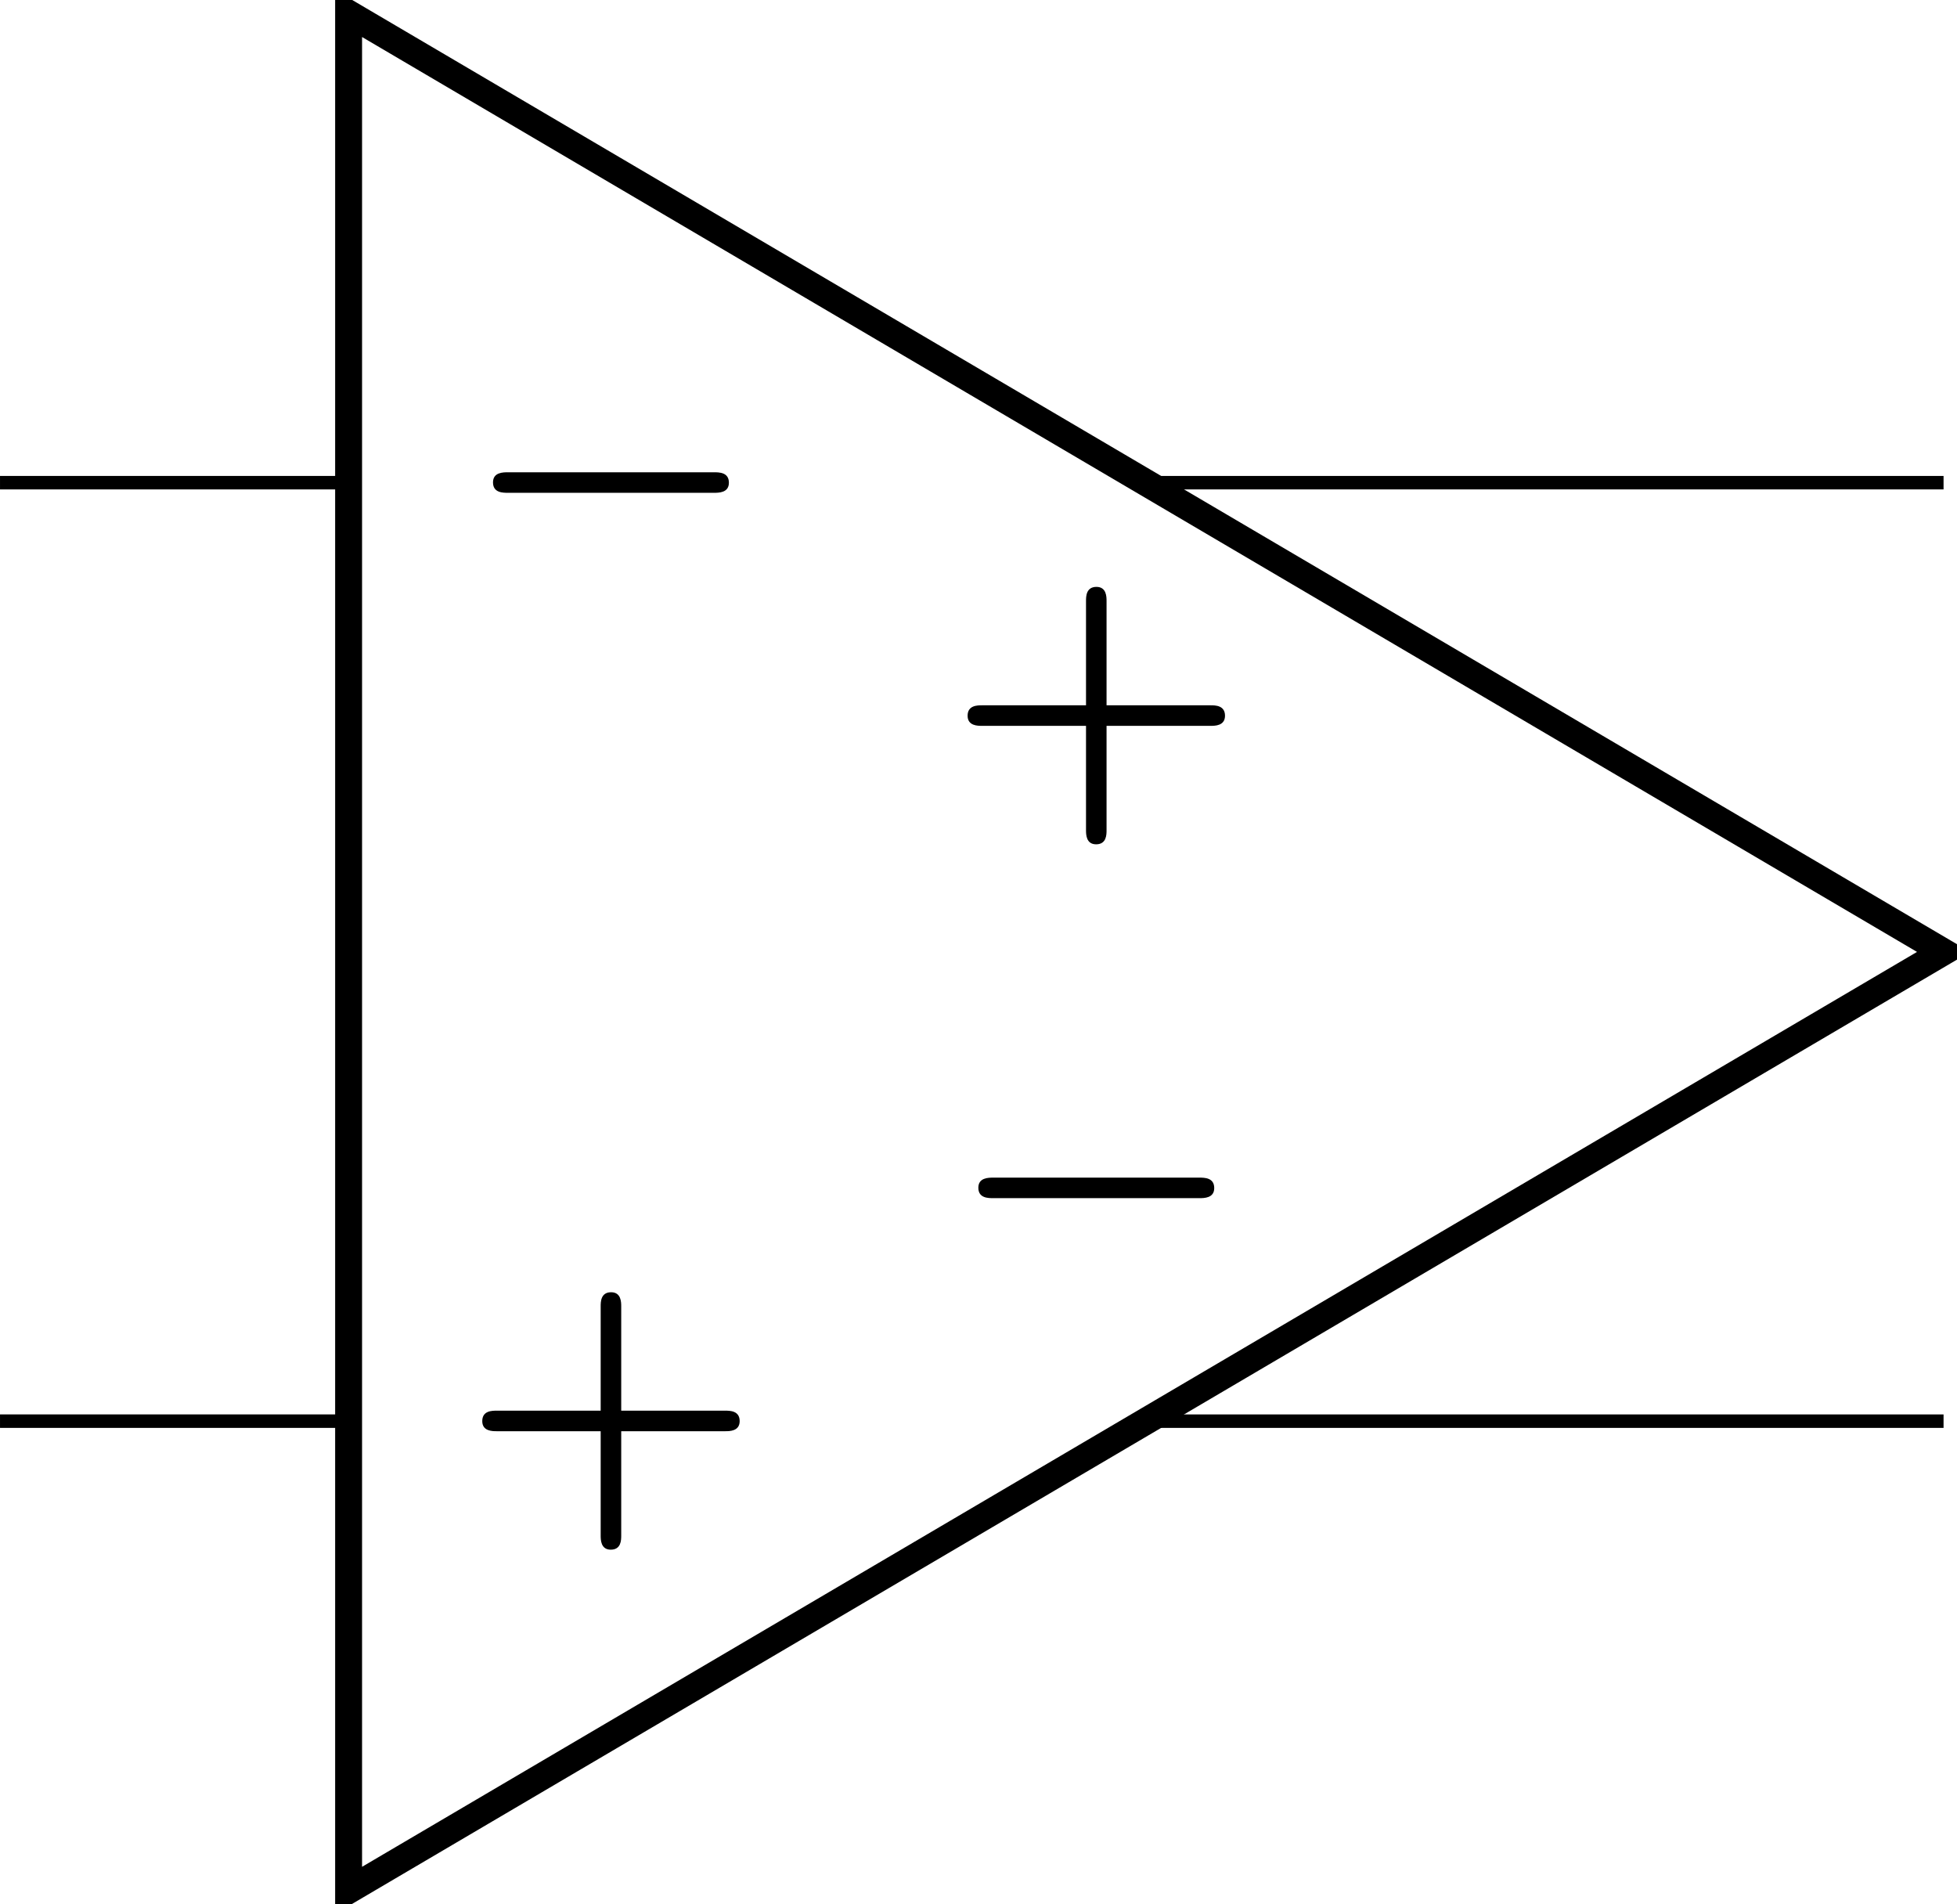
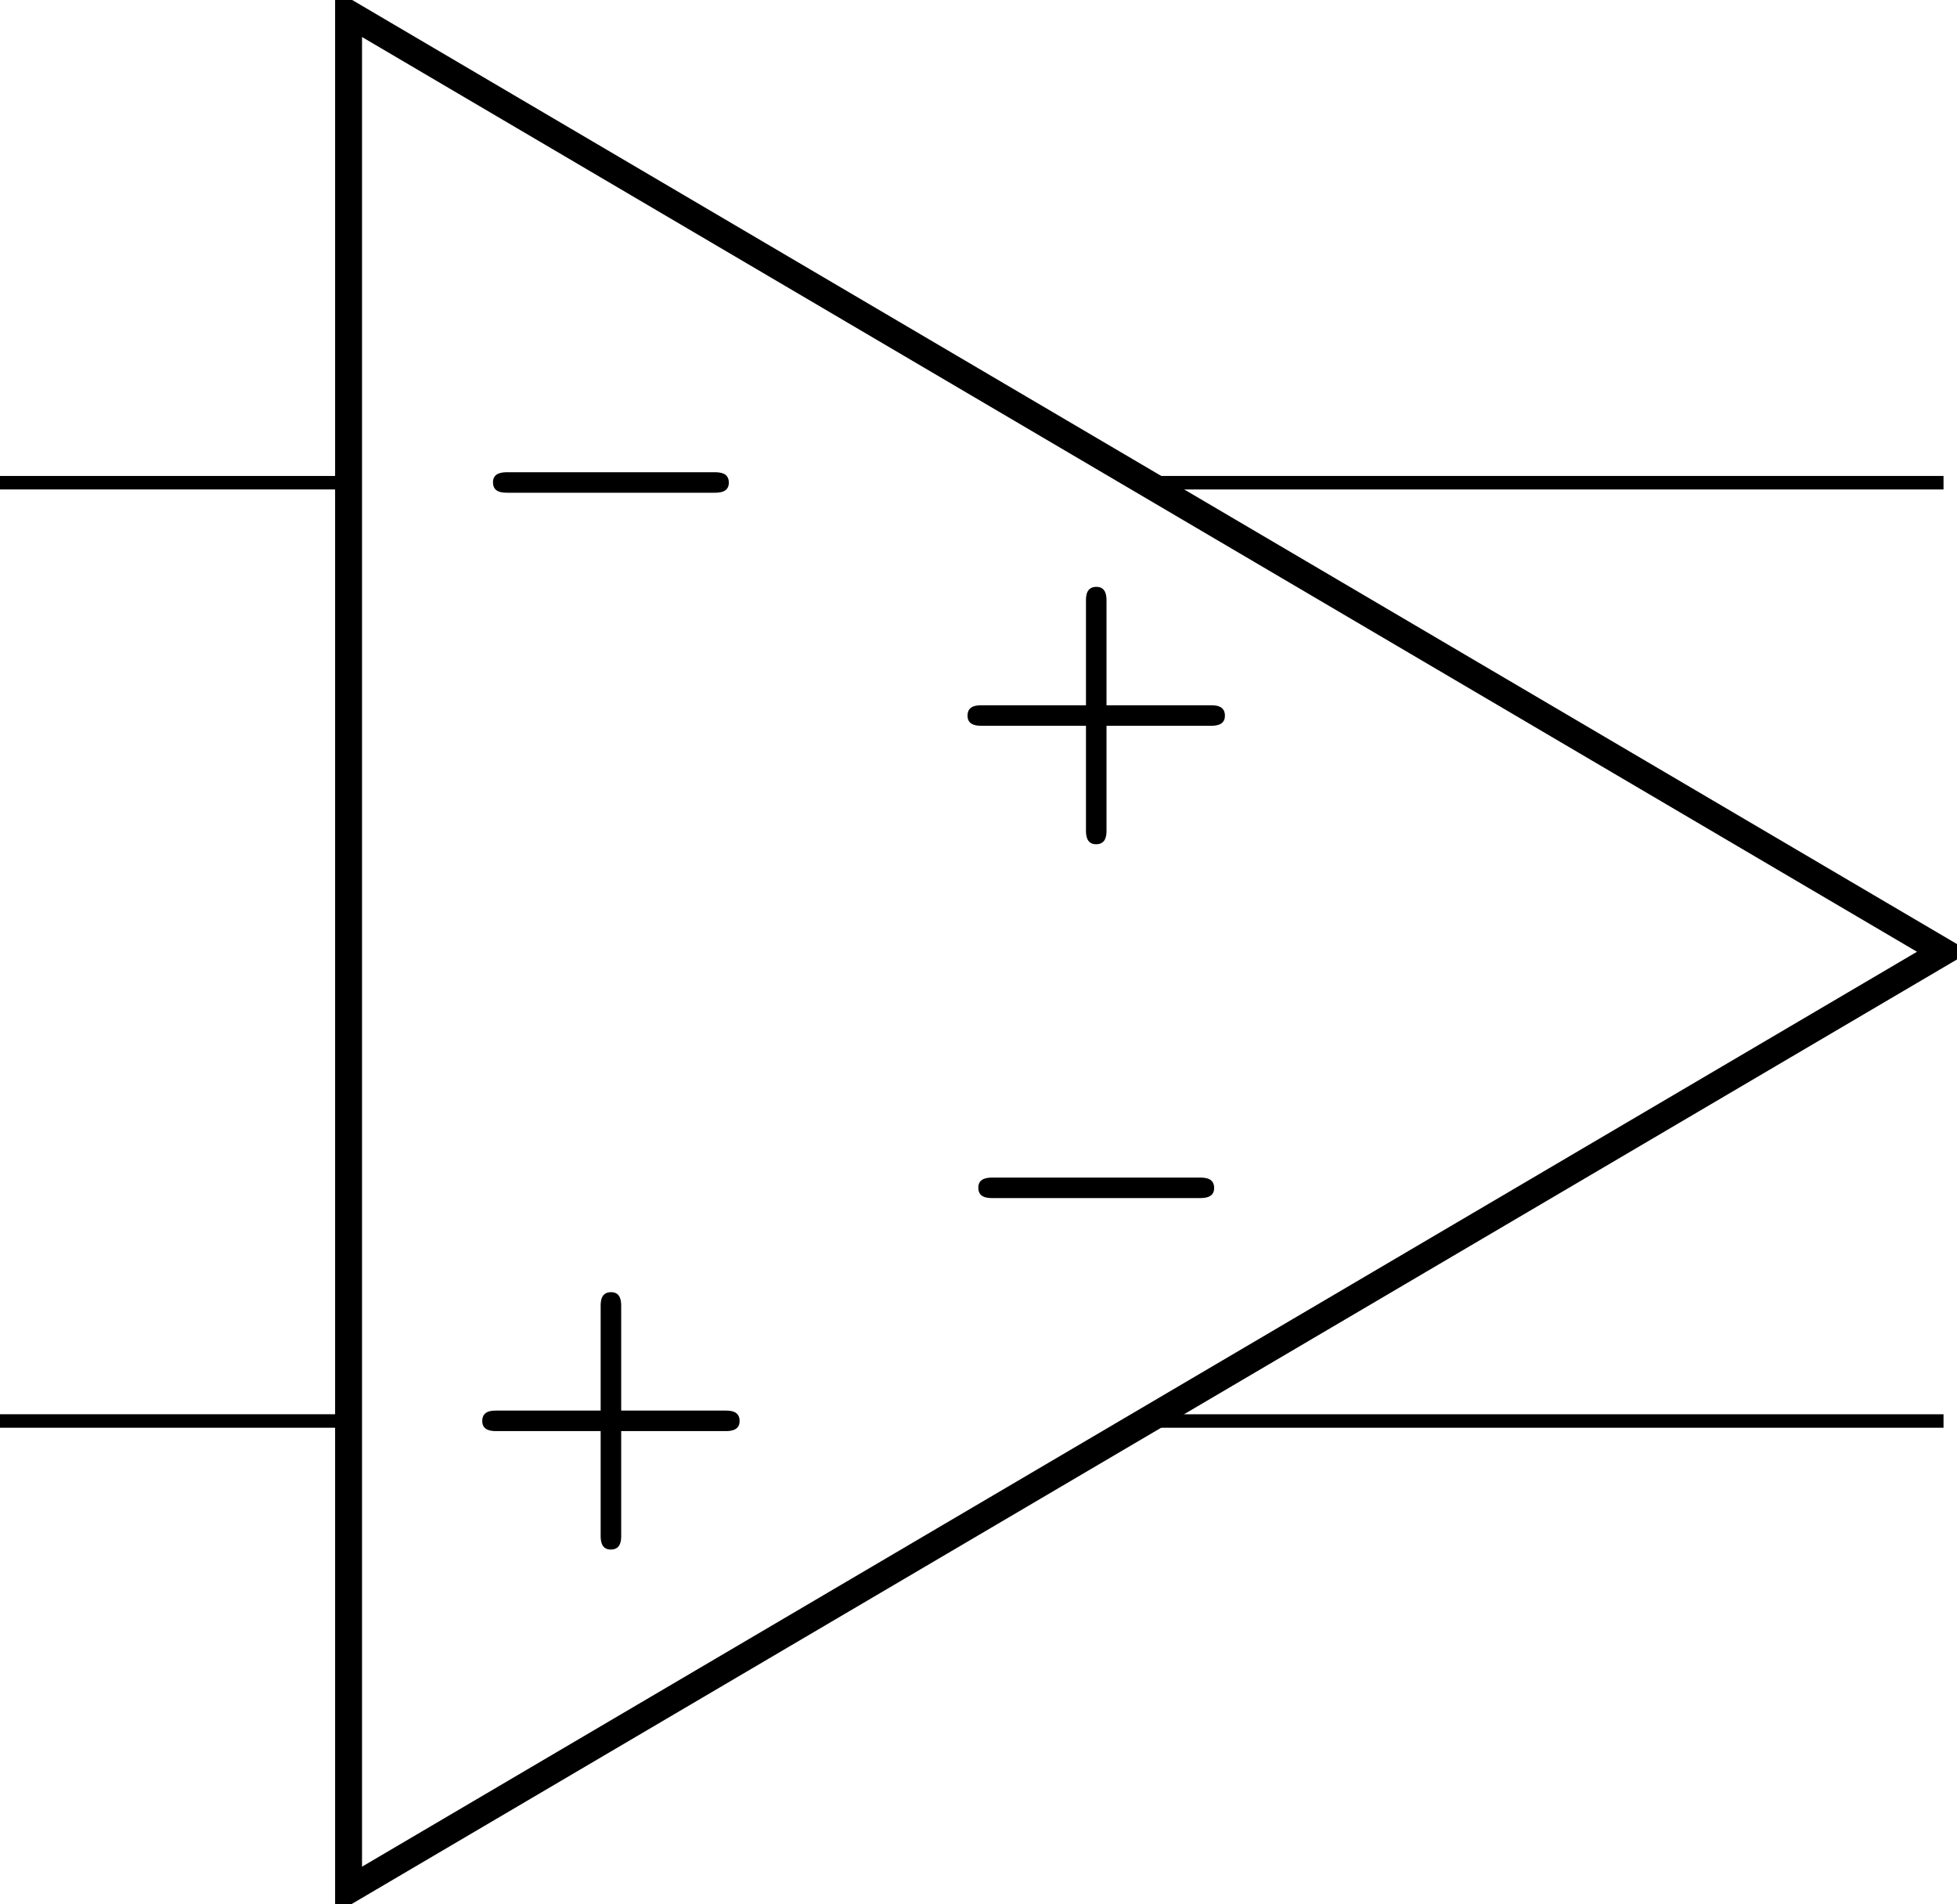
- <svg xmlns="http://www.w3.org/2000/svg" xmlns:xlink="http://www.w3.org/1999/xlink" version="1.1" width="57.941pt" height="56.359pt" viewBox="70.734 57.781 57.941 56.359">
-   <defs>
-     <path id="g1-43" d="M4.752-2.192H7.831C7.96-2.192 8.259-2.192 8.259-2.491C8.259-2.8 7.97-2.8 7.831-2.8H4.752V-5.888C4.752-6.007 4.752-6.306 4.453-6.306C4.144-6.306 4.144-6.017 4.144-5.888V-2.8H1.066C.927-2.8 .638-2.8 .638-2.491C.638-2.192 .936-2.192 1.066-2.192H4.144V.897C4.144 1.016 4.144 1.315 4.443 1.315C4.752 1.315 4.752 1.026 4.752 .897V-2.192Z" />
-     <path id="g0-0" d="M7.492-2.192C7.641-2.192 7.94-2.192 7.94-2.491C7.94-2.8 7.651-2.8 7.492-2.8H1.405C1.255-2.8 .956-2.8 .956-2.501C.956-2.192 1.245-2.192 1.405-2.192H7.492Z" />
-   </defs>
+ <svg xmlns="http://www.w3.org/2000/svg" version="1.1" width="57.942pt" height="56.356pt" viewBox="0 -56.356 57.942 56.356">
  <g id="page1">
-     <path d="M128.277 85.961L104.664 72.07H128.277H104.664L81.055 58.18V113.742L104.664 99.852H128.277H104.664L128.277 85.961Z" stroke="#000" fill="none" stroke-width=".399" />
-     <path d="M128.277 85.961L81.055 58.18V113.742Z" stroke="#000" fill="none" stroke-width=".797" />
-     <path d="M70.934 72.07H81.055M70.934 99.852H81.055" stroke="#000" fill="none" stroke-width=".399" stroke-miterlimit="10" stroke-linecap="square" />
-     <g transform="matrix(1 0 0 1 -23.6126 -11.3991)">
-       <use x="107.987" y="85.961" xlink:href="#g0-0" />
-     </g>
-     <g transform="matrix(1 0 0 1 -23.6126 16.3809)">
-       <use x="107.987" y="85.961" xlink:href="#g1-43" />
-     </g>
-     <g transform="matrix(1 0 0 1 -9.2432 9.4818)">
-       <use x="107.987" y="85.961" xlink:href="#g0-0" />
-     </g>
-     <g transform="matrix(1 0 0 1 -9.2432 -4.5004)">
-       <use x="107.987" y="85.961" xlink:href="#g1-43" />
+     <g transform="matrix(1 0 0 -1 0 0)">
+       <path d="M57.543 28.18L33.93 42.066H57.543H33.93L10.32 55.957V.398L33.93 14.289H57.543H33.93L57.543 28.18Z" stroke="#000" fill="none" stroke-width=".399" stroke-miterlimit="10" />
+       <path d="M57.543 28.18L10.32 55.957V.398Z" stroke="#000" fill="none" stroke-width=".797" stroke-miterlimit="10" />
+       <path d="M.199 42.066H10.32M.199 14.289H10.32" stroke="#000" fill="none" stroke-width=".399" stroke-miterlimit="10" stroke-linecap="square" />
+       <path d="M21.131 41.769C21.28 41.769 21.579 41.769 21.579 42.067C21.579 42.376 21.29 42.376 21.131 42.376H15.045C14.895 42.376 14.596 42.376 14.596 42.077C14.596 41.769 14.885 41.769 15.045 41.769H21.131Z" />
+       <path d="M18.392 13.99H21.469C21.599 13.99 21.898 13.99 21.898 14.288C21.898 14.597 21.609 14.597 21.469 14.597H18.392V17.685C18.392 17.805 18.392 18.103 18.093 18.103C17.784 18.103 17.784 17.815 17.784 17.685V14.597H14.706C14.566 14.597 14.278 14.597 14.278 14.288C14.278 13.99 14.576 13.99 14.706 13.99H17.784V10.901C17.784 10.782 17.784 10.483 18.083 10.483C18.392 10.483 18.392 10.772 18.392 10.901V13.99Z" />
+       <path d="M35.5 20.888C35.649 20.888 35.948 20.888 35.948 21.186C35.948 21.495 35.659 21.495 35.5 21.495H29.414C29.264 21.495 28.965 21.495 28.965 21.196C28.965 20.888 29.254 20.888 29.414 20.888H35.5Z" />
+       <path d="M32.761 34.87H35.838C35.968 34.87 36.267 34.87 36.267 35.168C36.267 35.477 35.978 35.477 35.838 35.477H32.761V38.565C32.761 38.685 32.761 38.983 32.462 38.983C32.153 38.983 32.153 38.695 32.153 38.565V35.477H29.075C28.935 35.477 28.646 35.477 28.646 35.168C28.646 34.87 28.945 34.87 29.075 34.87H32.153V31.781C32.153 31.662 32.153 31.363 32.452 31.363C32.761 31.363 32.761 31.652 32.761 31.781V34.87Z" />
    </g>
  </g>
</svg>
